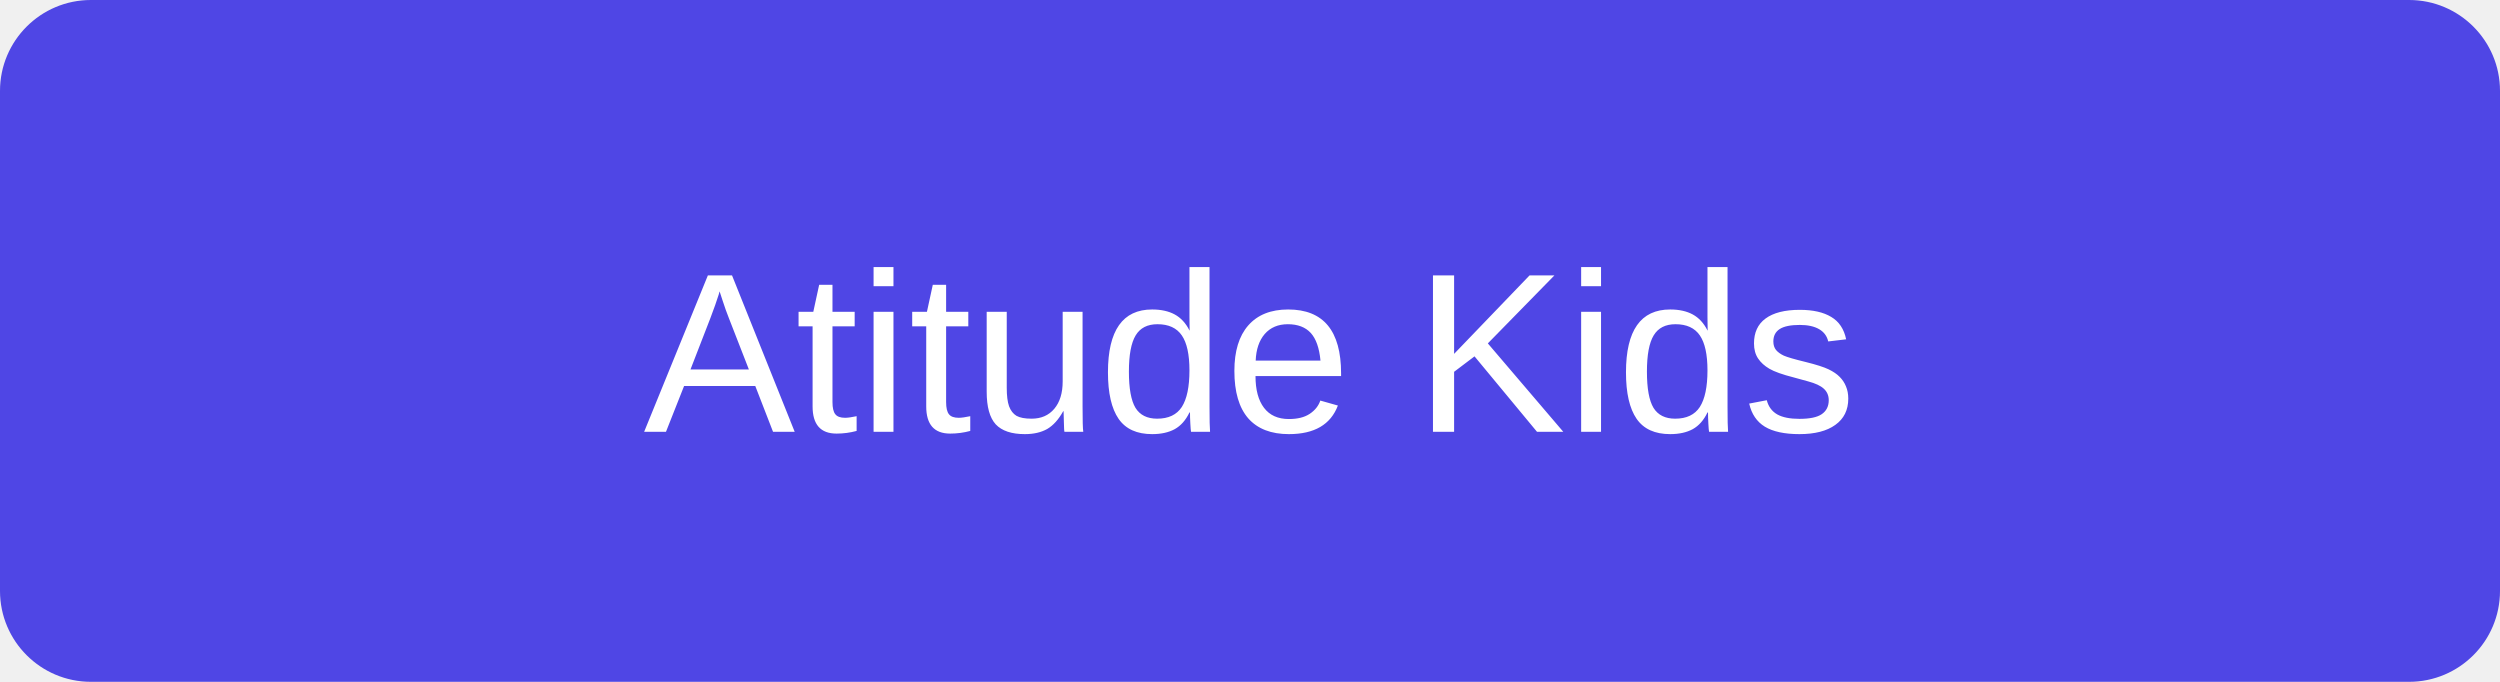
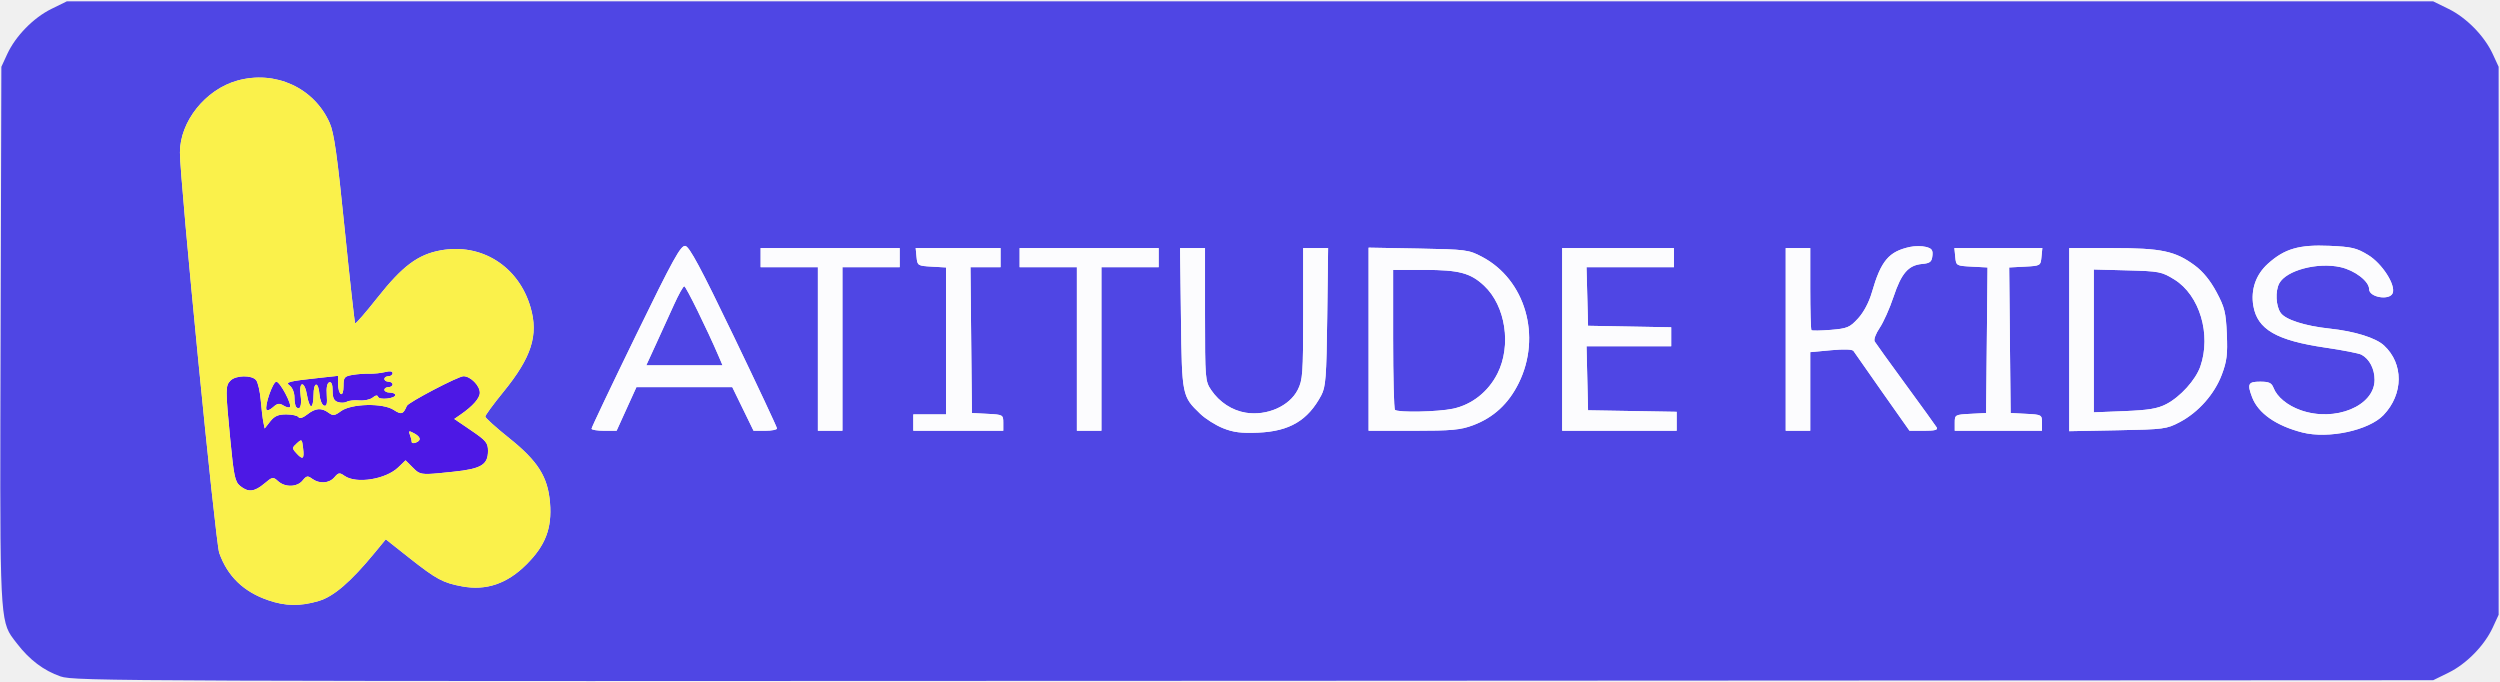
- <svg xmlns="http://www.w3.org/2000/svg" width="220" height="60">
-   <rect width="220" height="60" fill="#4f46e5" rx="8" ry="8" />
-   <text x="110" y="38" font-size="20" font-family="Arial, sans-serif" text-anchor="middle" fill="white">
-     Atitude Kids
-   </text>
+ <svg xmlns="http://www.w3.org/2000/svg" width="917" height="250" viewBox="0 0 917 250">
+   <g>
+     <path d="M 96.96 177.38 C93.32,180.44 91.04,180.67 88.08,178.25 C86.20,176.72 85.76,174.63 84.49,161.50 C82.66,142.56 82.66,141.48 84.57,139.57 C86.54,137.61 92.36,137.52 93.94,139.43 C94.60,140.22 95.35,143.48 95.63,146.68 C95.90,149.88 96.34,153.55 96.60,154.83 L 97.08 157.17 L 99.11 154.58 C100.67,152.60 102.04,152.00 105.01,152.00 C107.14,152.00 109.16,152.46 109.51,153.02 C109.90,153.64 111.13,153.25 112.70,152.02 C115.71,149.65 117.90,149.47 120.51,151.38 C122.15,152.59 122.74,152.51 125.05,150.81 C128.81,148.03 140.45,147.75 144.42,150.36 C147.21,152.18 147.92,151.97 149.23,148.87 C149.78,147.58 168.08,138.00 170.00,138.00 C172.59,138.00 176.00,141.43 176.00,144.05 C176.00,146.06 173.44,148.97 168.92,152.09 L 166.63 153.67 L 172.81 157.87 C178.30,161.60 179.00,162.45 179.00,165.38 C179.00,170.47 176.53,171.96 166.37,173.03 C157.64,173.95 155.19,174.21 153.44,173.23 C152.74,172.84 152.16,172.25 151.34,171.43 L 148.76 168.85 L 146.06 171.45 C141.46,175.85 130.67,177.56 126.39,174.56 C124.56,173.28 124.16,173.33 122.68,175.06 C120.74,177.33 117.17,177.57 114.50,175.62 C112.86,174.42 112.42,174.50 111.00,176.25 C109.00,178.72 104.59,178.84 102.00,176.50 C100.16,174.83 99.94,174.87 96.96,177.38 ZM 110.27 145.00 C110.78,148.79 110.05,150.72 108.64,149.31 C108.29,148.95 108.00,147.33 108.00,145.69 C108.00,144.05 107.24,142.17 106.31,141.48 C104.46,140.13 105.56,139.85 118.25,138.48 L 124.00 137.86 L 124.00 140.87 C124.00,142.53 124.45,144.16 125.00,144.50 C125.59,144.87 126.00,143.69 126.00,141.60 C126.00,138.42 126.31,138.04 129.25,137.52 C131.04,137.21 133.85,137.01 135.50,137.06 C137.15,137.12 139.74,136.85 141.25,136.47 C143.03,136.02 144.00,136.16 144.00,136.88 C144.00,137.50 143.32,138.00 142.50,138.00 C141.68,138.00 141.00,138.45 141.00,139.00 C141.00,139.55 141.68,140.00 142.50,140.00 C143.32,140.00 144.00,140.45 144.00,141.00 C144.00,141.55 143.32,142.00 142.50,142.00 C141.68,142.00 141.00,142.45 141.00,143.00 C141.00,143.55 141.90,144.00 143.00,144.00 C144.10,144.00 145.00,144.40 145.00,144.89 C145.00,146.19 139.11,146.83 138.69,145.57 C138.45,144.86 137.78,144.95 136.71,145.83 C135.83,146.56 133.61,147.03 131.79,146.88 C129.96,146.72 127.91,146.94 127.23,147.36 C126.54,147.78 125.09,147.84 123.99,147.50 C122.50,147.02 122.00,145.98 122.00,143.35 C122.00,141.02 121.59,139.97 120.78,140.24 C119.99,140.50 119.66,142.20 119.86,144.94 C120.09,148.16 119.84,149.11 118.83,148.78 C118.10,148.54 117.36,146.69 117.19,144.67 C116.77,139.72 115.00,139.98 115.00,145.00 C115.00,147.20 114.61,149.00 114.13,149.00 C113.65,149.00 112.97,147.20 112.62,145.00 C111.76,139.64 109.55,139.64 110.27,145.00 ZM 103.95 148.74 C102.48,147.82 101.72,147.95 100.16,149.36 C99.08,150.33 98.00,150.76 97.76,150.32 C96.99,148.86 100.08,140.00 101.36,140.00 C102.71,140.00 107.21,148.45 106.33,149.34 C106.03,149.64 104.96,149.37 103.95,148.74 ZM 108.65 166.16 C111.07,168.84 111.65,168.44 111.18,164.45 C110.79,161.04 110.70,160.96 108.88,162.61 C107.11,164.21 107.09,164.44 108.65,166.16 ZM 151.00 162.05 C151.00,162.54 151.68,162.68 152.50,162.36 C154.61,161.55 154.37,160.27 151.85,158.92 C149.99,157.92 149.79,158.00 150.35,159.47 C150.71,160.40 151.00,161.56 151.00,162.05 Z" fill="rgba(77,24,229,1)" />
+     <path d="M 22.20 248.11 C16.05,245.98 10.83,242.04 6.26,236.09 C5.40,234.97 4.65,234.06 4.01,233.09 C-0.23,226.69 -0.03,217.36 0.23,122.93 L 0.50 24.50 L 2.66 19.82 C5.72,13.20 12.28,6.50 18.86,3.27 L 24.50 0.50 L 892.50 0.50 L 898.14 3.27 C904.72,6.50 911.28,13.20 914.34,19.82 L 916.50 24.50 L 916.50 225.50 L 914.34 230.18 C911.28,236.80 904.72,243.50 898.14,246.73 L 892.50 249.50 L 460.00 249.72 C43.06,249.93 27.31,249.87 22.20,248.11 ZM 98.33 220.15 C104.77,222.37 110.11,222.45 116.93,220.43 C122.44,218.79 128.70,213.39 137.52,202.66 L 141.50 197.82 L 149.91 204.47 C160.06,212.49 162.44,213.78 169.53,215.09 C178.35,216.72 186.01,214.11 193.09,207.05 C200.07,200.10 202.50,193.77 201.75,184.48 C200.98,174.94 197.34,169.16 186.76,160.70 C181.94,156.85 178.00,153.29 178.00,152.80 C178.00,152.31 180.99,148.23 184.65,143.74 C194.99,131.04 197.58,122.95 194.60,112.71 C190.23,97.68 176.59,89.06 161.56,91.85 C153.24,93.39 147.59,97.63 138.45,109.19 C134.18,114.59 130.50,118.83 130.28,118.61 C130.06,118.39 128.32,102.80 126.42,83.97 C123.72,57.12 122.53,48.72 120.93,45.11 C115.23,32.20 100.96,25.66 87.01,29.58 C75.35,32.85 66.00,44.58 66.00,55.93 C66.00,66.29 79.02,198.88 80.42,202.82 C83.47,211.38 89.31,217.03 98.33,220.15 ZM 502.00 90.84 L 502.00 158.00 L 518.46 158.00 C532.50,158.00 535.72,157.70 540.29,155.99 C547.84,153.17 553.34,148.09 557.09,140.47 C565.53,123.33 559.48,102.56 543.62,94.21 C538.69,91.61 537.82,91.50 520.25,91.17 L 502.00 90.84 ZM 759.00 91.00 L 759.00 158.16 L 776.75 157.82 C793.70,157.50 794.73,157.37 799.54,154.83 C806.36,151.24 812.26,144.58 814.96,137.42 C816.82,132.48 817.12,130.01 816.80,122.50 C816.46,114.57 816.00,112.74 812.99,107.10 C810.72,102.87 808.02,99.57 805.03,97.36 C797.87,92.07 792.80,91.00 774.82,91.00 L 759.00 91.00 ZM 532.99 149.91 C527.42,151.10 512.73,151.40 511.67,150.33 C511.30,149.97 511.00,138.27 511.00,124.33 L 511.00 99.00 L 522.53 99.00 C535.17,99.00 539.38,100.12 544.38,104.80 C552.27,112.20 554.47,126.78 549.25,137.06 C545.88,143.71 539.92,148.42 532.99,149.91 ZM 794.57 148.25 C791.37,149.90 788.10,150.44 779.25,150.80 L 768.00 151.25 L 768.00 98.84 L 780.33 99.17 C792.05,99.48 792.91,99.65 797.57,102.53 C806.83,108.26 811.14,122.68 807.10,134.38 C805.38,139.35 799.77,145.56 794.57,148.25 ZM 216.98 157.25 C216.99,157.66 219.06,158.00 221.58,158.00 L 226.17 158.00 L 229.80 150.00 L 233.44 142.00 L 268.60 142.00 L 276.40 158.00 L 280.70 158.00 C283.07,158.00 285.00,157.62 285.00,157.16 C285.00,156.70 277.87,141.51 269.16,123.41 C257.03,98.20 252.86,90.43 251.36,90.21 C249.70,89.96 246.90,95.02 233.17,123.21 C224.25,141.52 216.96,156.84 216.98,157.25 ZM 844.50 158.63 C854.04,161.06 868.87,157.88 874.26,152.25 C881.61,144.57 881.71,133.44 874.47,126.74 C871.43,123.91 863.68,121.51 854.50,120.53 C845.47,119.57 838.30,117.27 836.55,114.76 C834.77,112.23 834.52,106.77 836.03,103.94 C838.59,99.15 850.12,96.10 858.50,97.99 C863.80,99.18 869.00,103.19 869.00,106.08 C869.00,109.08 876.56,110.32 877.64,107.50 C878.79,104.49 873.75,96.66 868.65,93.55 C864.38,90.94 862.66,90.53 854.36,90.17 C843.29,89.69 837.94,91.25 831.86,96.75 C827.44,100.74 825.53,106.25 826.52,112.15 C827.99,120.82 834.97,124.87 852.99,127.51 C859.32,128.43 865.26,129.60 866.19,130.10 C869.11,131.67 871.00,135.29 871.00,139.32 C871.00,148.94 856.49,154.91 843.90,150.47 C839.03,148.75 835.22,145.61 833.92,142.25 C833.22,140.43 832.27,140.00 829.02,140.00 C824.63,140.00 824.22,140.80 826.07,145.68 C828.29,151.56 834.86,156.17 844.50,158.63 ZM 655.00 91.00 L 655.00 158.00 L 664.00 158.00 L 664.00 129.17 L 671.61 128.46 C676.36,128.01 679.46,128.12 679.86,128.74 C680.21,129.28 684.98,136.09 690.45,143.87 L 700.41 158.00 L 705.76 158.00 C709.79,158.00 710.93,157.69 710.36,156.75 C709.94,156.06 704.82,148.98 698.98,141.00 C693.15,133.02 688.04,125.95 687.64,125.27 C687.22,124.57 688.01,122.41 689.44,120.30 C690.84,118.24 693.13,113.13 694.53,108.92 C697.42,100.24 699.97,97.29 705.00,96.82 C707.93,96.55 708.55,96.07 708.80,93.87 C709.05,91.74 708.60,91.12 706.43,90.57 C704.95,90.20 702.34,90.20 700.62,90.57 C692.78,92.26 689.94,95.65 686.58,107.32 C685.56,110.86 683.60,114.56 681.56,116.78 C678.51,120.11 677.62,120.49 671.55,121.00 C667.89,121.30 664.69,121.35 664.44,121.11 C664.20,120.87 664.00,113.99 664.00,105.83 L 664.00 91.00 L 655.00 91.00 ZM 448.58 157.05 C452.41,158.59 455.27,158.95 461.50,158.69 C473.02,158.20 479.72,154.23 484.64,145.00 C486.28,141.91 486.54,138.58 486.83,116.25 L 487.15 91.00 L 478.00 91.00 L 478.00 115.04 C478.00,137.16 477.84,139.39 475.99,143.03 C472.94,149.00 464.71,152.62 456.96,151.38 C451.94,150.57 447.27,147.52 444.27,143.08 C442.06,139.80 442.00,139.03 442.00,115.35 L 442.00 91.00 L 432.85 91.00 L 433.18 116.75 C433.53,145.15 433.58,145.38 440.25,151.78 C442.12,153.59 445.88,155.96 448.58,157.05 ZM 573.00 91.00 L 573.00 158.00 L 615.00 158.00 L 615.00 151.05 L 598.75 150.77 L 582.50 150.50 L 581.94 127.00 L 613.00 127.00 L 613.00 120.05 L 582.50 119.50 L 582.22 108.75 L 581.93 98.00 L 614.00 98.00 L 614.00 91.00 L 573.00 91.00 ZM 335.00 152.00 L 335.00 158.00 L 368.00 158.00 L 368.00 155.05 C368.00,152.16 367.88,152.09 362.25,151.80 L 356.50 151.50 L 355.97 98.00 L 367.00 98.00 L 367.00 91.00 L 335.87 91.00 L 336.19 94.25 C336.49,97.42 336.63,97.51 341.75,97.80 L 347.00 98.10 L 347.00 152.00 L 335.00 152.00 ZM 300.00 98.00 L 300.00 158.00 L 309.00 158.00 L 309.00 98.00 L 330.00 98.00 L 330.00 91.00 L 279.00 91.00 L 279.00 98.00 L 300.00 98.00 ZM 395.00 98.00 L 395.00 158.00 L 404.00 158.00 L 404.00 98.00 L 425.00 98.00 L 425.00 91.00 L 374.00 91.00 L 374.00 98.00 L 395.00 98.00 ZM 717.00 155.05 L 717.00 158.00 L 749.00 158.00 L 749.00 155.05 C749.00,152.16 748.88,152.09 743.25,151.80 L 737.50 151.50 L 737.23 124.80 L 736.97 98.10 L 742.73 97.80 C748.44,97.50 748.50,97.46 748.81,94.25 L 749.13 91.00 L 716.87 91.00 L 717.19 94.25 C717.50,97.46 717.56,97.50 723.27,97.80 L 729.03 98.10 L 728.77 124.80 L 728.50 151.50 L 722.75 151.80 C717.12,152.09 717.00,152.16 717.00,155.05 ZM 263.64 130.75 L 265.03 134.00 L 237.05 134.00 L 240.61 126.25 C242.57,121.99 245.54,115.46 247.22,111.75 C248.90,108.04 250.59,105.00 250.99,105.00 C251.60,105.00 259.44,120.95 263.64,130.75 Z" fill="rgba(79,70,228,1)" />
+     <path d="M 98.33 220.15 C89.31,217.03 83.47,211.38 80.42,202.82 C79.02,198.88 66.00,66.29 66.00,55.93 C66.00,44.58 75.35,32.85 87.01,29.58 C100.96,25.66 115.23,32.20 120.93,45.11 C122.53,48.72 123.72,57.12 126.42,83.97 C128.32,102.80 130.06,118.39 130.28,118.61 C130.50,118.83 134.18,114.59 138.45,109.19 C147.59,97.63 153.24,93.39 161.56,91.85 C176.59,89.06 190.23,97.68 194.60,112.71 C197.58,122.95 194.99,131.04 184.65,143.74 C180.99,148.23 178.00,152.31 178.00,152.80 C178.00,153.29 181.94,156.85 186.76,160.70 C197.34,169.16 200.98,174.94 201.75,184.48 C202.50,193.77 200.07,200.10 193.09,207.05 C186.01,214.11 178.35,216.72 169.53,215.09 C162.44,213.78 160.06,212.49 149.91,204.47 L 141.50 197.82 L 137.52 202.66 C128.70,213.39 122.44,218.79 116.93,220.43 C110.11,222.45 104.77,222.37 98.33,220.15 ZM 96.96 177.38 C99.94,174.87 100.16,174.83 102.00,176.50 C104.59,178.84 109.00,178.72 111.00,176.25 C112.42,174.50 112.86,174.42 114.50,175.62 C117.17,177.57 120.74,177.33 122.68,175.06 C124.16,173.33 124.56,173.28 126.39,174.56 C130.67,177.56 141.46,175.85 146.06,171.45 L 148.76 168.85 L 151.34 171.43 C152.16,172.25 152.74,172.84 153.44,173.23 C155.19,174.21 157.64,173.95 166.37,173.03 C176.53,171.96 179.00,170.47 179.00,165.38 C179.00,162.45 178.30,161.60 172.81,157.87 L 166.63 153.67 L 168.92 152.09 C173.44,148.97 176.00,146.06 176.00,144.05 C176.00,141.43 172.59,138.00 170.00,138.00 C168.08,138.00 149.78,147.58 149.23,148.87 C147.92,151.97 147.21,152.18 144.42,150.36 C140.45,147.75 128.81,148.03 125.05,150.81 C122.74,152.51 122.15,152.59 120.51,151.38 C117.90,149.47 115.71,149.65 112.70,152.02 C111.13,153.25 109.90,153.64 109.51,153.02 C109.16,152.46 107.14,152.00 105.01,152.00 C102.04,152.00 100.67,152.60 99.11,154.58 L 97.08 157.17 L 96.60 154.83 C96.34,153.55 95.90,149.88 95.63,146.68 C95.35,143.48 94.60,140.22 93.94,139.43 C92.36,137.52 86.54,137.61 84.57,139.57 C82.66,141.48 82.66,142.56 84.49,161.50 C85.76,174.63 86.20,176.72 88.08,178.25 C91.04,180.67 93.32,180.44 96.96,177.38 ZM 110.27 145.00 C109.55,139.64 111.76,139.64 112.62,145.00 C112.97,147.20 113.65,149.00 114.13,149.00 C114.61,149.00 115.00,147.20 115.00,145.00 C115.00,139.98 116.77,139.72 117.19,144.67 C117.36,146.69 118.10,148.54 118.83,148.78 C119.84,149.11 120.09,148.16 119.86,144.94 C119.66,142.20 119.99,140.50 120.78,140.24 C121.59,139.97 122.00,141.02 122.00,143.35 C122.00,145.98 122.50,147.02 123.99,147.50 C125.09,147.84 126.54,147.78 127.23,147.36 C127.91,146.94 129.96,146.72 131.79,146.88 C133.61,147.03 135.83,146.56 136.71,145.83 C137.78,144.95 138.45,144.86 138.69,145.57 C139.11,146.83 145.00,146.19 145.00,144.89 C145.00,144.40 144.10,144.00 143.00,144.00 C141.90,144.00 141.00,143.55 141.00,143.00 C141.00,142.45 141.68,142.00 142.50,142.00 C143.32,142.00 144.00,141.55 144.00,141.00 C144.00,140.45 143.32,140.00 142.50,140.00 C141.68,140.00 141.00,139.55 141.00,139.00 C141.00,138.45 141.68,138.00 142.50,138.00 C143.32,138.00 144.00,137.50 144.00,136.88 C144.00,136.16 143.03,136.02 141.25,136.47 C139.74,136.85 137.15,137.12 135.50,137.06 C133.85,137.01 131.04,137.21 129.25,137.52 C126.31,138.04 126.00,138.42 126.00,141.60 C126.00,143.69 125.59,144.87 125.00,144.50 C124.45,144.16 124.00,142.53 124.00,140.87 L 124.00 137.86 L 118.25 138.48 C105.56,139.85 104.46,140.13 106.31,141.48 C107.24,142.17 108.00,144.05 108.00,145.69 C108.00,147.33 108.29,148.95 108.64,149.31 C110.05,150.72 110.78,148.79 110.27,145.00 ZM 103.95 148.74 C104.96,149.37 106.03,149.64 106.33,149.34 C107.21,148.45 102.71,140.00 101.36,140.00 C100.08,140.00 96.99,148.86 97.76,150.32 C98.00,150.76 99.08,150.33 100.16,149.36 C101.72,147.95 102.48,147.82 103.95,148.74 ZM 108.65 166.16 C107.09,164.44 107.11,164.21 108.88,162.61 C110.70,160.96 110.79,161.04 111.18,164.45 C111.65,168.44 111.07,168.84 108.65,166.16 ZM 151.00 162.05 C151.00,161.56 150.71,160.40 150.35,159.47 C149.79,158.00 149.99,157.92 151.85,158.92 C154.37,160.27 154.61,161.55 152.50,162.36 C151.68,162.68 151.00,162.54 151.00,162.05 Z" fill="rgba(250,241,75,1)" />
+     <path d="M 844.50 158.63 C834.86,156.17 828.29,151.56 826.07,145.68 C824.22,140.80 824.63,140.00 829.02,140.00 C832.27,140.00 833.22,140.43 833.92,142.25 C835.22,145.61 839.03,148.75 843.90,150.47 C856.49,154.91 871.00,148.94 871.00,139.32 C871.00,135.29 869.11,131.67 866.19,130.10 C865.26,129.60 859.32,128.43 852.99,127.51 C834.97,124.87 827.99,120.82 826.52,112.15 C825.53,106.25 827.44,100.74 831.86,96.75 C837.94,91.25 843.29,89.69 854.36,90.17 C862.66,90.53 864.38,90.94 868.65,93.55 C873.75,96.66 878.79,104.49 877.64,107.50 C876.56,110.32 869.00,109.08 869.00,106.08 C869.00,103.19 863.80,99.18 858.50,97.99 C850.12,96.10 838.59,99.15 836.03,103.94 C834.52,106.77 834.77,112.23 836.55,114.76 C838.30,117.27 845.47,119.57 854.50,120.53 C863.68,121.51 871.43,123.91 874.47,126.74 C881.71,133.44 881.61,144.57 874.26,152.25 C868.87,157.88 854.04,161.06 844.50,158.63 ZM 448.58 157.05 C445.88,155.96 442.12,153.59 440.25,151.78 C433.58,145.38 433.53,145.15 433.18,116.75 L 432.85 91.00 L 437.43 91.00 L 442.00 91.00 L 442.00 115.35 C442.00,139.03 442.06,139.80 444.27,143.08 C447.27,147.52 451.94,150.57 456.96,151.38 C464.71,152.62 472.94,149.00 475.99,143.03 C477.84,139.39 478.00,137.16 478.00,115.04 L 478.00 91.00 L 482.58 91.00 L 487.15 91.00 L 486.83 116.25 C486.54,138.58 486.28,141.91 484.64,145.00 C479.72,154.23 473.02,158.20 461.50,158.69 C455.27,158.95 452.41,158.59 448.58,157.05 ZM 216.98 157.25 C216.96,156.84 224.25,141.52 233.17,123.21 C246.90,95.02 249.70,89.96 251.36,90.21 C252.86,90.43 257.03,98.20 269.16,123.41 C277.87,141.51 285.00,156.70 285.00,157.16 C285.00,157.62 283.07,158.00 280.70,158.00 L 276.40 158.00 L 272.50 150.00 L 268.60 142.00 L 251.02 142.00 L 233.44 142.00 L 229.80 150.00 L 226.17 158.00 L 221.58 158.00 C219.06,158.00 216.99,157.66 216.98,157.25 ZM 263.64 130.75 C259.44,120.95 251.60,105.00 250.99,105.00 C250.59,105.00 248.90,108.04 247.22,111.75 C245.54,115.46 242.57,121.99 240.61,126.25 L 237.05 134.00 L 251.04 134.00 L 265.03 134.00 L 263.64 130.75 ZM 300.00 128.00 L 300.00 98.00 L 289.50 98.00 L 279.00 98.00 L 279.00 94.50 L 279.00 91.00 L 304.50 91.00 L 330.00 91.00 L 330.00 94.50 L 330.00 98.00 L 319.50 98.00 L 309.00 98.00 L 309.00 128.00 L 309.00 158.00 L 304.50 158.00 L 300.00 158.00 L 300.00 128.00 ZM 335.00 155.00 L 335.00 152.00 L 341.00 152.00 L 347.00 152.00 L 347.00 125.05 L 347.00 98.10 L 341.75 97.80 C336.63,97.51 336.49,97.42 336.19,94.25 L 335.87 91.00 L 351.44 91.00 L 367.00 91.00 L 367.00 94.50 L 367.00 98.00 L 361.48 98.00 L 355.97 98.00 L 356.23 124.75 L 356.50 151.50 L 362.25 151.80 C367.88,152.09 368.00,152.16 368.00,155.05 L 368.00 158.00 L 351.50 158.00 L 335.00 158.00 L 335.00 155.00 ZM 395.00 128.00 L 395.00 98.00 L 384.50 98.00 L 374.00 98.00 L 374.00 94.50 L 374.00 91.00 L 399.50 91.00 L 425.00 91.00 L 425.00 94.50 L 425.00 98.00 L 414.50 98.00 L 404.00 98.00 L 404.00 128.00 L 404.00 158.00 L 399.50 158.00 L 395.00 158.00 L 395.00 128.00 ZM 502.00 124.42 L 502.00 90.84 L 520.25 91.17 C537.82,91.50 538.69,91.61 543.62,94.21 C559.48,102.56 565.53,123.33 557.09,140.47 C553.34,148.09 547.84,153.17 540.29,155.99 C535.72,157.70 532.50,158.00 518.46,158.00 L 502.00 158.00 L 502.00 124.42 ZM 532.99 149.91 C539.92,148.42 545.88,143.71 549.25,137.06 C554.47,126.78 552.27,112.20 544.38,104.80 C539.38,100.12 535.17,99.00 522.53,99.00 L 511.00 99.00 L 511.00 124.33 C511.00,138.27 511.30,149.97 511.67,150.33 C512.73,151.40 527.42,151.10 532.99,149.91 ZM 573.00 124.50 L 573.00 91.00 L 593.50 91.00 L 614.00 91.00 L 614.00 94.50 L 614.00 98.00 L 597.97 98.00 L 581.93 98.00 L 582.22 108.75 L 582.50 119.50 L 597.75 119.78 L 613.00 120.05 L 613.00 123.53 L 613.00 127.00 L 597.47 127.00 L 581.94 127.00 L 582.22 138.75 L 582.50 150.50 L 598.75 150.77 L 615.00 151.05 L 615.00 154.52 L 615.00 158.00 L 594.00 158.00 L 573.00 158.00 L 573.00 124.50 ZM 655.00 124.50 L 655.00 91.00 L 659.50 91.00 L 664.00 91.00 L 664.00 105.83 C664.00,113.99 664.20,120.87 664.44,121.11 C664.69,121.35 667.89,121.30 671.55,121.00 C677.62,120.49 678.51,120.11 681.56,116.78 C683.60,114.56 685.56,110.86 686.58,107.32 C689.94,95.65 692.78,92.26 700.62,90.57 C702.34,90.20 704.95,90.20 706.43,90.57 C708.60,91.12 709.05,91.74 708.80,93.87 C708.55,96.07 707.93,96.55 705.00,96.82 C699.97,97.29 697.42,100.24 694.53,108.92 C693.13,113.13 690.84,118.24 689.44,120.30 C688.01,122.41 687.22,124.57 687.64,125.27 C688.04,125.95 693.15,133.02 698.98,141.00 C704.82,148.98 709.94,156.06 710.36,156.75 C710.93,157.69 709.79,158.00 705.76,158.00 L 700.41 158.00 L 690.45 143.87 C684.98,136.09 680.21,129.28 679.86,128.74 C679.46,128.12 676.36,128.01 671.61,128.46 L 664.00 129.17 L 664.00 143.59 L 664.00 158.00 L 659.50 158.00 L 655.00 158.00 L 655.00 124.50 ZM 717.00 155.05 C717.00,152.16 717.12,152.09 722.75,151.80 L 728.50 151.50 L 728.77 124.80 L 729.03 98.10 L 723.27 97.80 C717.56,97.50 717.50,97.46 717.19,94.25 L 716.87 91.00 L 733.00 91.00 L 749.13 91.00 L 748.81 94.25 C748.50,97.46 748.44,97.50 742.73,97.80 L 736.97 98.10 L 737.23 124.80 L 737.50 151.50 L 743.25 151.80 C748.88,152.09 749.00,152.16 749.00,155.05 L 749.00 158.00 L 733.00 158.00 L 717.00 158.00 L 717.00 155.05 ZM 759.00 124.58 L 759.00 91.00 L 774.82 91.00 C792.80,91.00 797.87,92.07 805.03,97.36 C808.02,99.57 810.72,102.87 812.99,107.10 C816.00,112.74 816.46,114.57 816.80,122.50 C817.12,130.01 816.82,132.48 814.96,137.42 C812.26,144.58 806.36,151.24 799.54,154.83 C794.73,157.37 793.70,157.50 776.75,157.82 L 759.00 158.16 L 759.00 124.58 ZM 794.57 148.25 C799.77,145.56 805.38,139.35 807.10,134.38 C811.14,122.68 806.83,108.26 797.57,102.53 C792.91,99.65 792.05,99.48 780.33,99.17 L 768.00 98.84 L 768.00 125.04 L 768.00 151.25 L 779.25 150.80 C788.10,150.44 791.37,149.90 794.57,148.25 Z" fill="rgba(252,252,254,1)" />
+   </g>
</svg>
